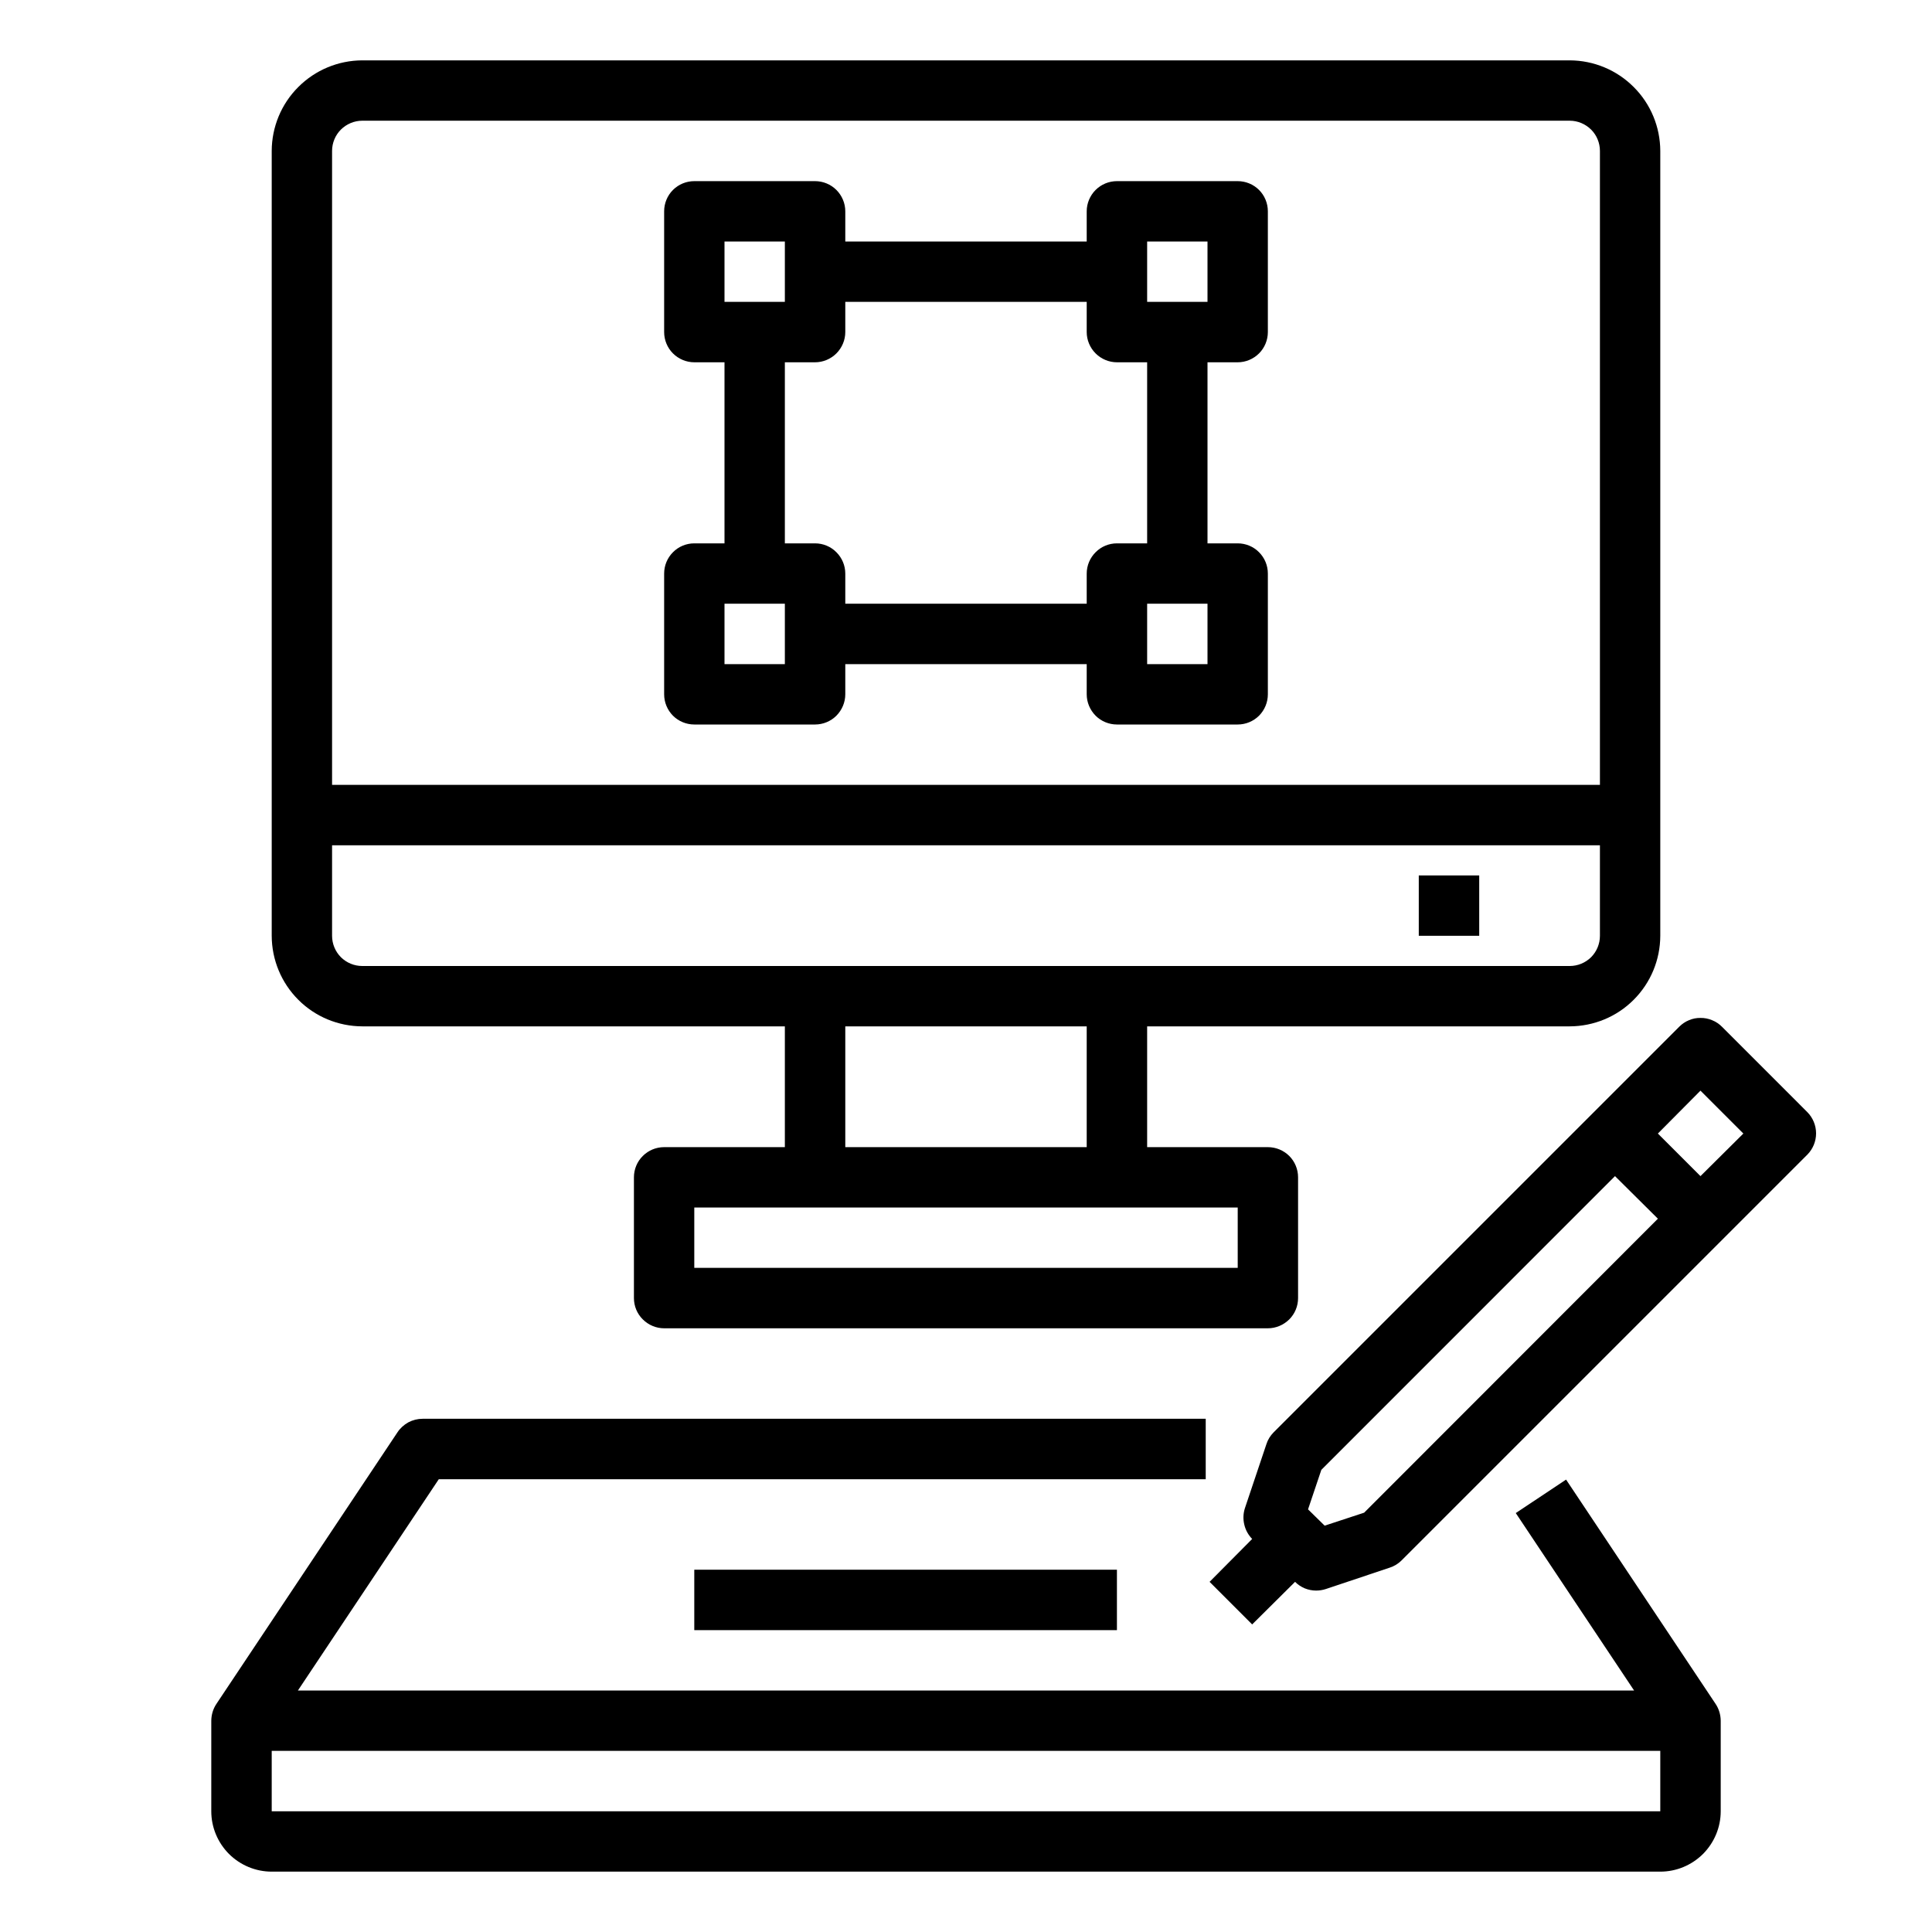
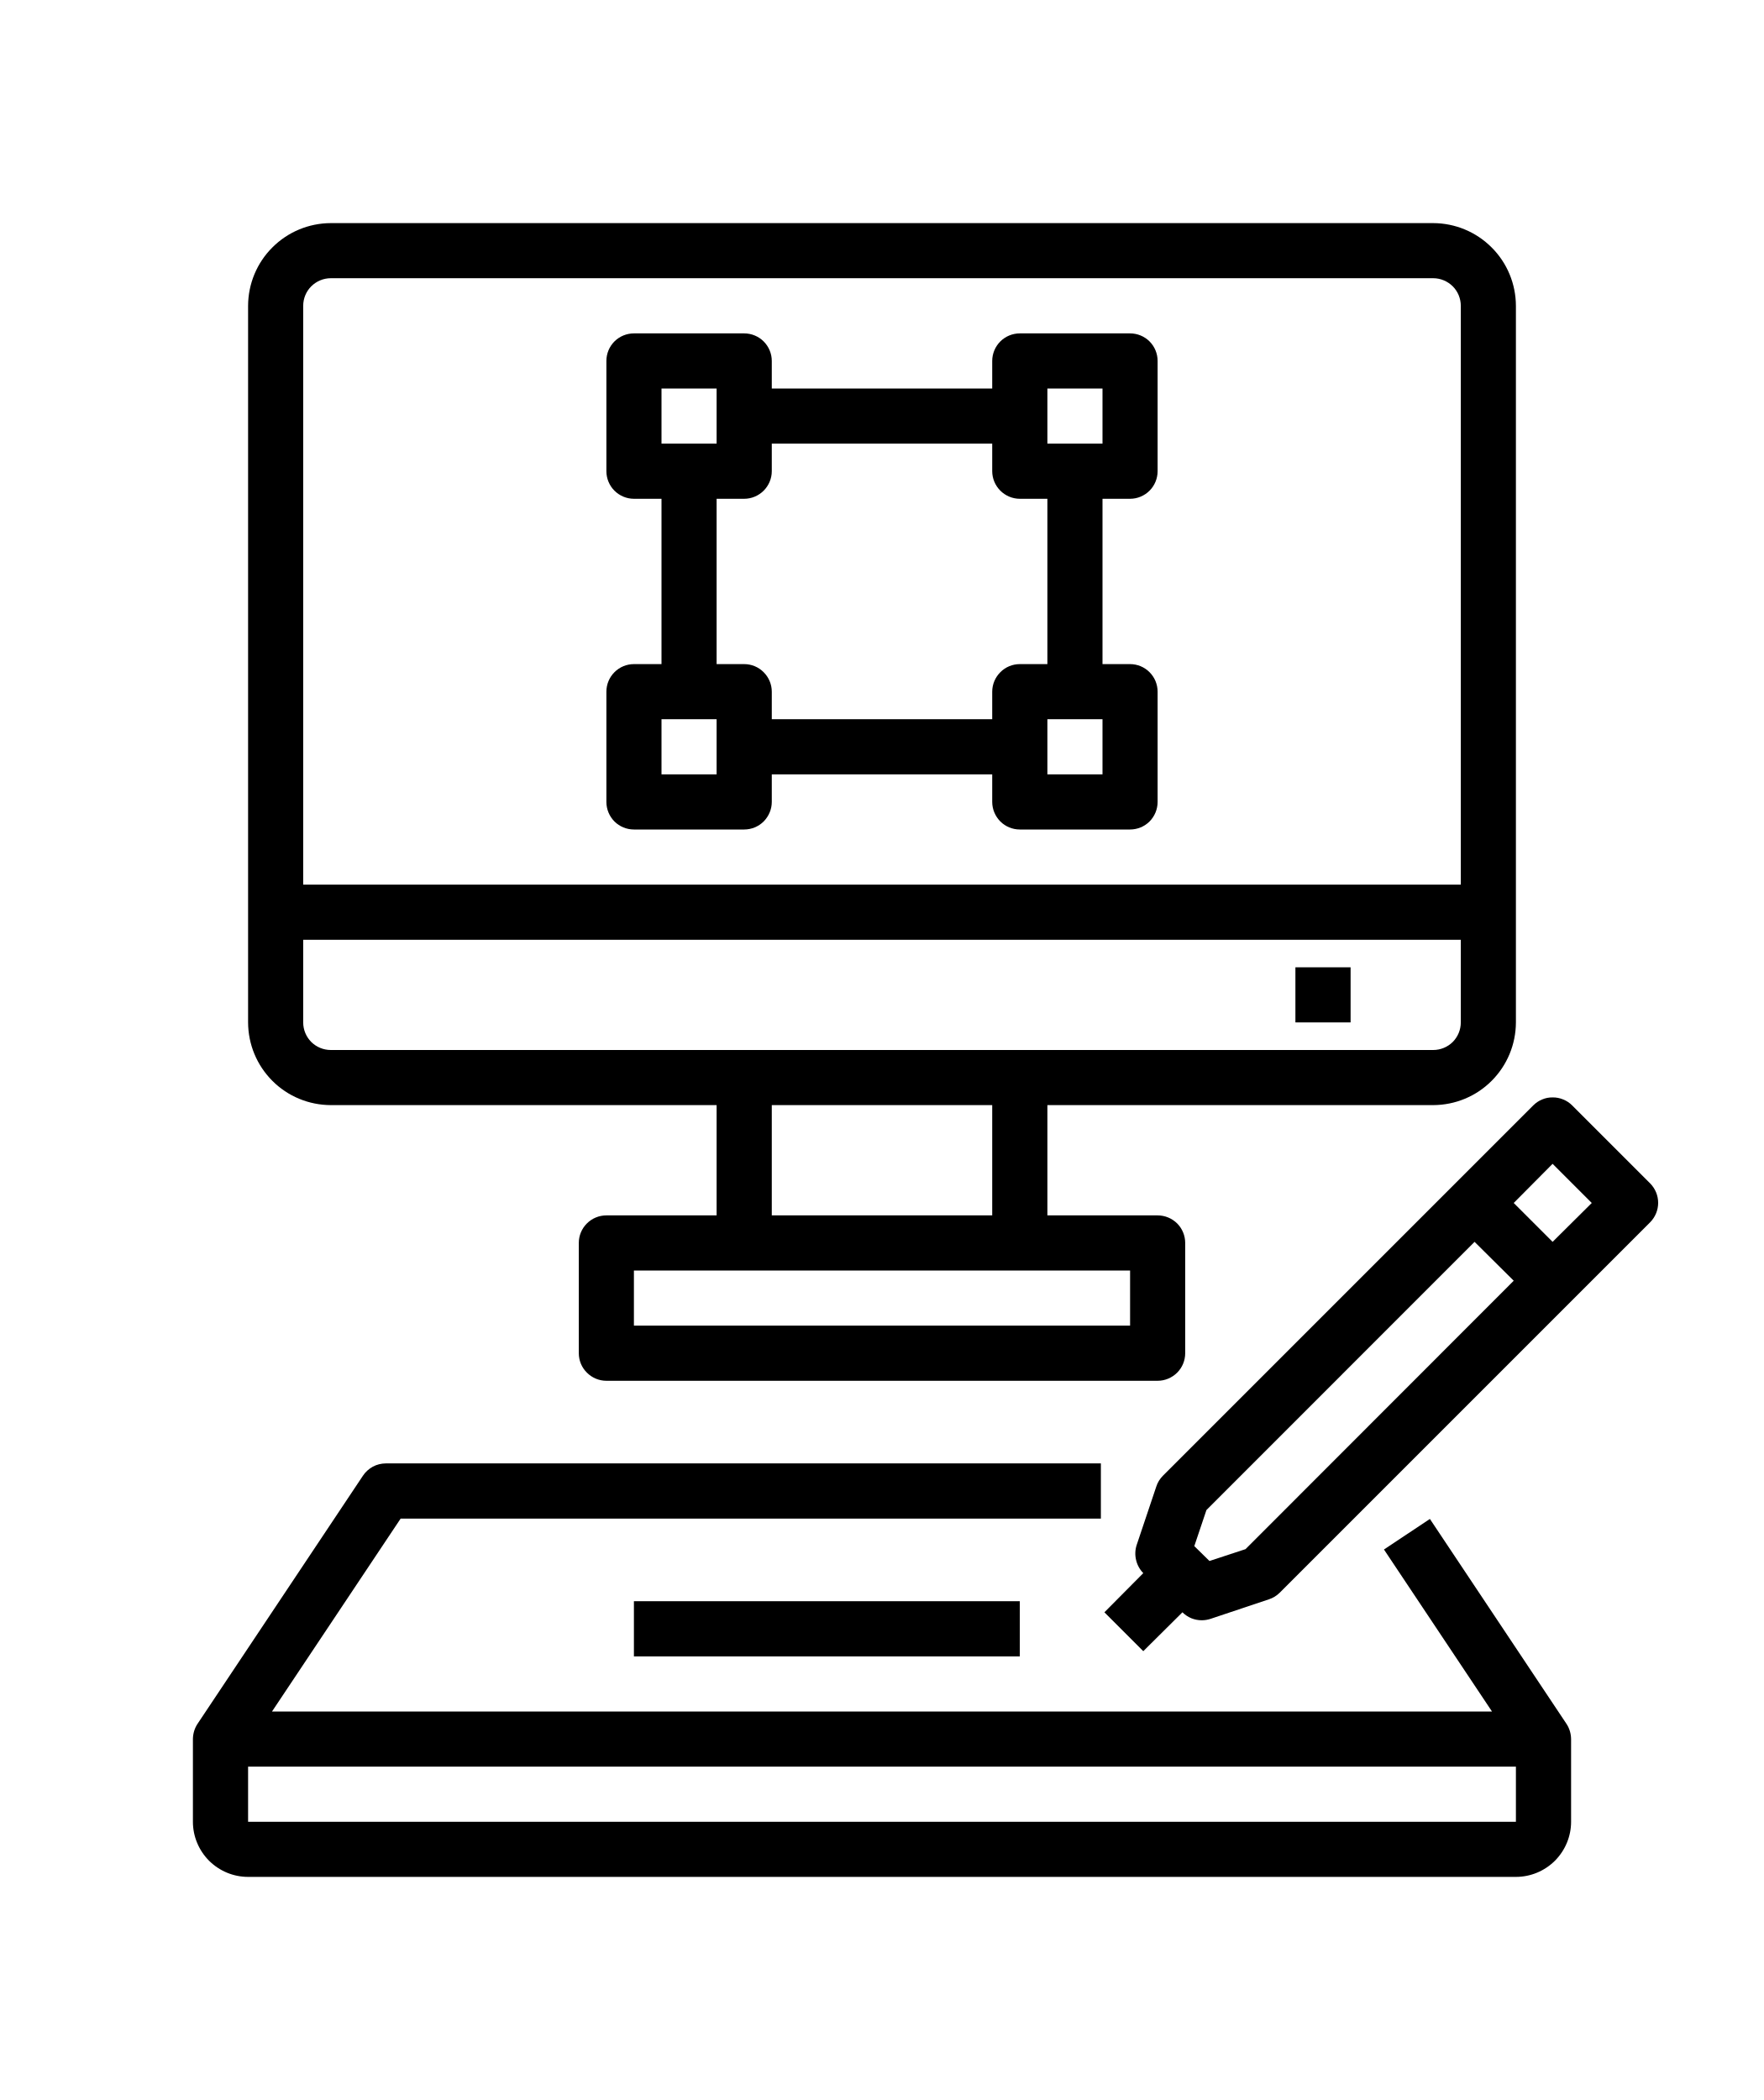
- <svg xmlns="http://www.w3.org/2000/svg" width="25" height="25" viewBox="0 0 25 25" fill="none">
+ <svg xmlns="http://www.w3.org/2000/svg" width="21" height="25" viewBox="0 0 25 25" fill="none">
  <path d="M20.265 19.146L19.614 19.579L21.145 21.875H3.855L5.678 19.141H15.602V18.359H5.469C5.404 18.359 5.341 18.375 5.284 18.405C5.228 18.436 5.179 18.48 5.144 18.533L2.8 22.049C2.757 22.113 2.735 22.189 2.734 22.266V23.438C2.734 23.645 2.817 23.843 2.963 23.99C3.11 24.136 3.308 24.219 3.516 24.219H21.484C21.692 24.219 21.89 24.136 22.037 23.99C22.183 23.843 22.266 23.645 22.266 23.438V22.266C22.265 22.189 22.243 22.113 22.2 22.049L20.265 19.146ZM3.516 23.438V22.656H21.484V23.438H3.516Z" fill="black" />
  <path d="M20.312 0.781H4.688C4.377 0.782 4.079 0.906 3.86 1.126C3.64 1.345 3.517 1.643 3.516 1.953V12.109C3.517 12.42 3.64 12.717 3.86 12.937C4.079 13.157 4.377 13.28 4.688 13.281H10.156V14.844H8.594C8.49 14.844 8.391 14.885 8.318 14.958C8.244 15.031 8.203 15.131 8.203 15.234V16.797C8.203 16.901 8.244 17 8.318 17.073C8.391 17.146 8.49 17.188 8.594 17.188H16.406C16.51 17.188 16.609 17.146 16.683 17.073C16.756 17 16.797 16.901 16.797 16.797V15.234C16.797 15.131 16.756 15.031 16.683 14.958C16.609 14.885 16.51 14.844 16.406 14.844H14.844V13.281H20.312C20.623 13.28 20.921 13.157 21.14 12.937C21.36 12.717 21.483 12.42 21.484 12.109V1.953C21.483 1.643 21.36 1.345 21.14 1.126C20.921 0.906 20.623 0.782 20.312 0.781ZM16.016 15.625V16.406H8.984V15.625H16.016ZM10.938 14.844V13.281H14.062V14.844H10.938ZM20.703 12.109C20.703 12.213 20.662 12.312 20.589 12.386C20.515 12.459 20.416 12.5 20.312 12.5H4.688C4.584 12.5 4.485 12.459 4.411 12.386C4.338 12.312 4.297 12.213 4.297 12.109V10.938H20.703V12.109ZM20.703 10.156H4.297V1.953C4.297 1.85 4.338 1.75 4.411 1.677C4.485 1.604 4.584 1.562 4.688 1.562H20.312C20.416 1.562 20.515 1.604 20.589 1.677C20.662 1.75 20.703 1.85 20.703 1.953V10.156Z" fill="black" />
  <path d="M18.359 11.328H19.141V12.109H18.359V11.328Z" fill="black" />
  <path d="M8.984 9.375H10.547C10.65 9.375 10.75 9.334 10.823 9.261C10.896 9.187 10.938 9.088 10.938 8.984V8.594H14.062V8.984C14.062 9.088 14.104 9.187 14.177 9.261C14.25 9.334 14.35 9.375 14.453 9.375H16.016C16.119 9.375 16.219 9.334 16.292 9.261C16.365 9.187 16.406 9.088 16.406 8.984V7.422C16.406 7.318 16.365 7.219 16.292 7.146C16.219 7.072 16.119 7.031 16.016 7.031H15.625V4.688H16.016C16.119 4.688 16.219 4.646 16.292 4.573C16.365 4.5 16.406 4.4 16.406 4.297V2.734C16.406 2.631 16.365 2.531 16.292 2.458C16.219 2.385 16.119 2.344 16.016 2.344H14.453C14.35 2.344 14.25 2.385 14.177 2.458C14.104 2.531 14.062 2.631 14.062 2.734V3.125H10.938V2.734C10.938 2.631 10.896 2.531 10.823 2.458C10.75 2.385 10.65 2.344 10.547 2.344H8.984C8.881 2.344 8.781 2.385 8.708 2.458C8.635 2.531 8.594 2.631 8.594 2.734V4.297C8.594 4.4 8.635 4.5 8.708 4.573C8.781 4.646 8.881 4.688 8.984 4.688H9.375V7.031H8.984C8.881 7.031 8.781 7.072 8.708 7.146C8.635 7.219 8.594 7.318 8.594 7.422V8.984C8.594 9.088 8.635 9.187 8.708 9.261C8.781 9.334 8.881 9.375 8.984 9.375ZM15.625 8.594H14.844V7.812H15.625V8.594ZM14.844 3.125H15.625V3.906H14.844V3.125ZM9.375 3.125H10.156V3.906H9.375V3.125ZM10.156 4.688H10.547C10.65 4.688 10.75 4.646 10.823 4.573C10.896 4.5 10.938 4.4 10.938 4.297V3.906H14.062V4.297C14.062 4.4 14.104 4.5 14.177 4.573C14.25 4.646 14.35 4.688 14.453 4.688H14.844V7.031H14.453C14.35 7.031 14.25 7.072 14.177 7.146C14.104 7.219 14.062 7.318 14.062 7.422V7.812H10.938V7.422C10.938 7.318 10.896 7.219 10.823 7.146C10.75 7.072 10.65 7.031 10.547 7.031H10.156V4.688ZM9.375 7.812H10.156V8.594H9.375V7.812Z" fill="black" />
  <path d="M8.984 20.312H14.453V21.094H8.984V20.312Z" fill="black" />
  <path d="M23.387 14.391L22.281 13.285C22.245 13.249 22.202 13.22 22.154 13.201C22.106 13.181 22.055 13.171 22.004 13.172C21.953 13.171 21.903 13.181 21.856 13.201C21.809 13.22 21.766 13.249 21.73 13.285L16.48 18.535C16.438 18.578 16.405 18.63 16.387 18.688L16.109 19.516C16.087 19.584 16.084 19.658 16.101 19.728C16.117 19.798 16.153 19.863 16.203 19.914L15.652 20.469L16.203 21.02L16.758 20.469C16.794 20.505 16.836 20.533 16.883 20.553C16.93 20.572 16.98 20.582 17.031 20.582C17.074 20.582 17.116 20.575 17.156 20.562L17.984 20.285C18.042 20.266 18.094 20.234 18.137 20.191L23.387 14.941C23.459 14.868 23.5 14.769 23.5 14.666C23.5 14.563 23.459 14.464 23.387 14.391ZM17.652 19.574L17.141 19.742L16.926 19.531L17.098 19.02L20.898 15.219L21.453 15.77L17.652 19.574ZM22.004 15.219L21.453 14.668L22.004 14.113L22.559 14.668L22.004 15.219Z" fill="black" />
</svg>
